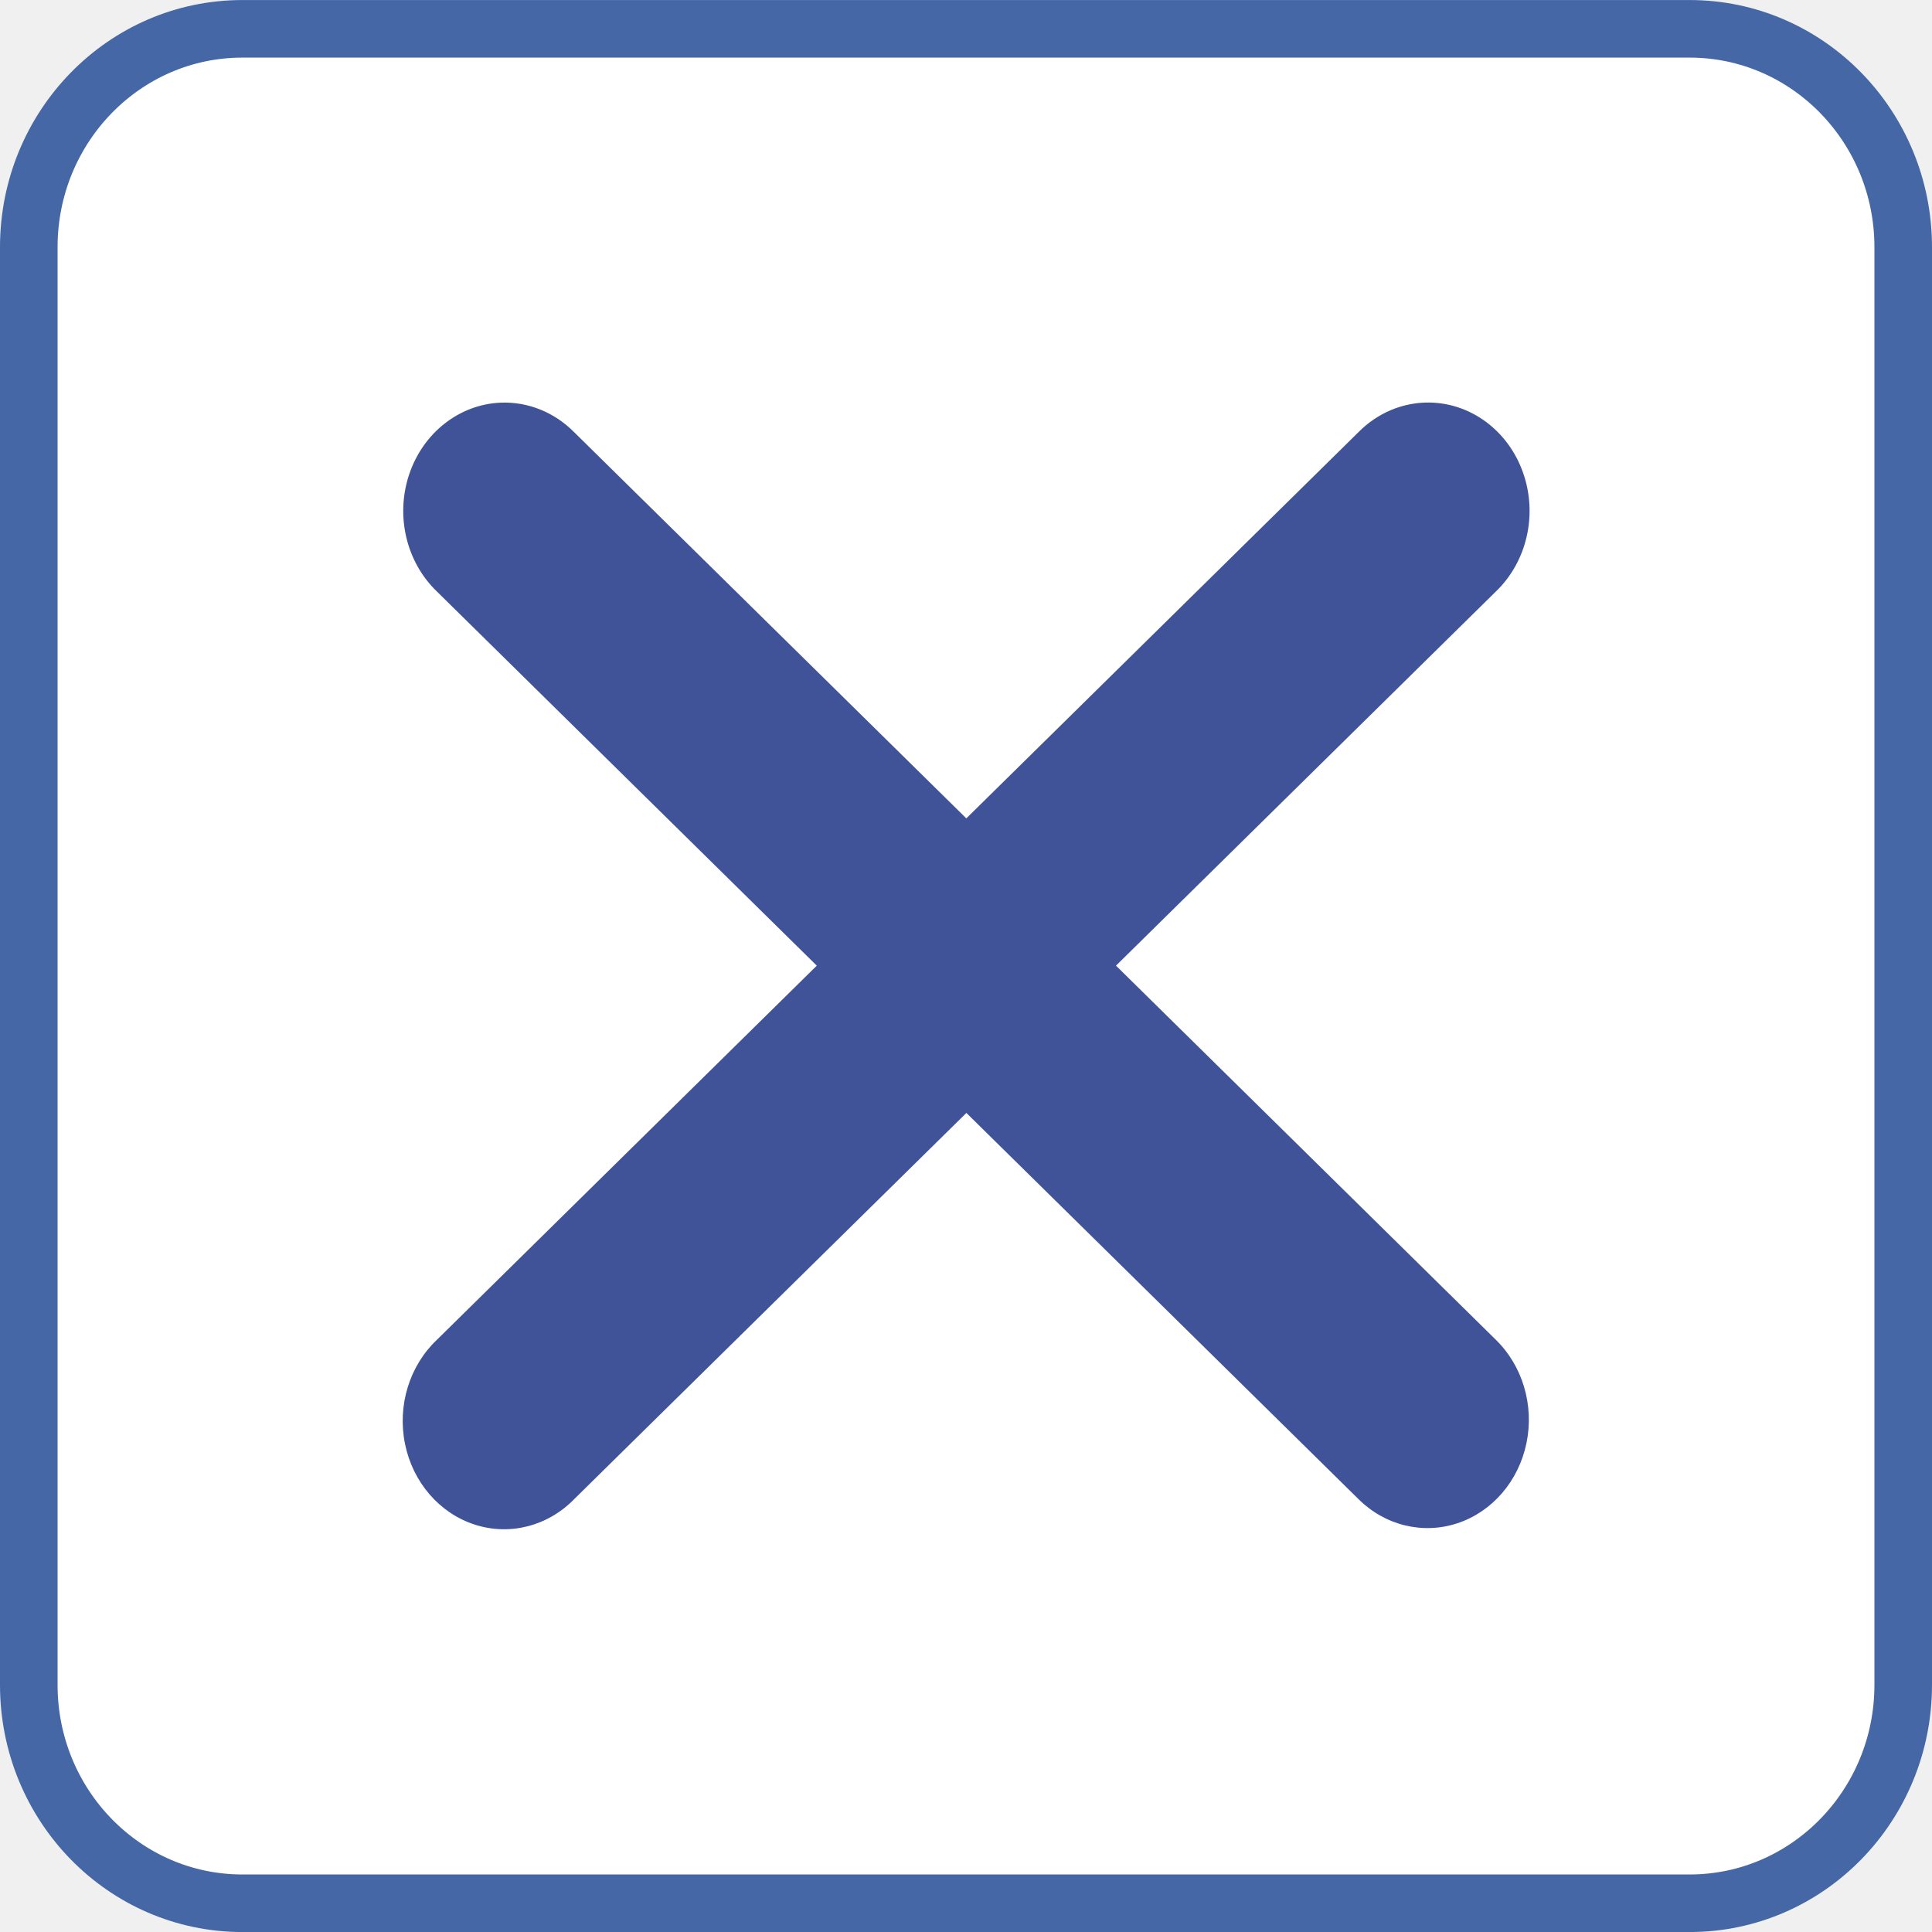
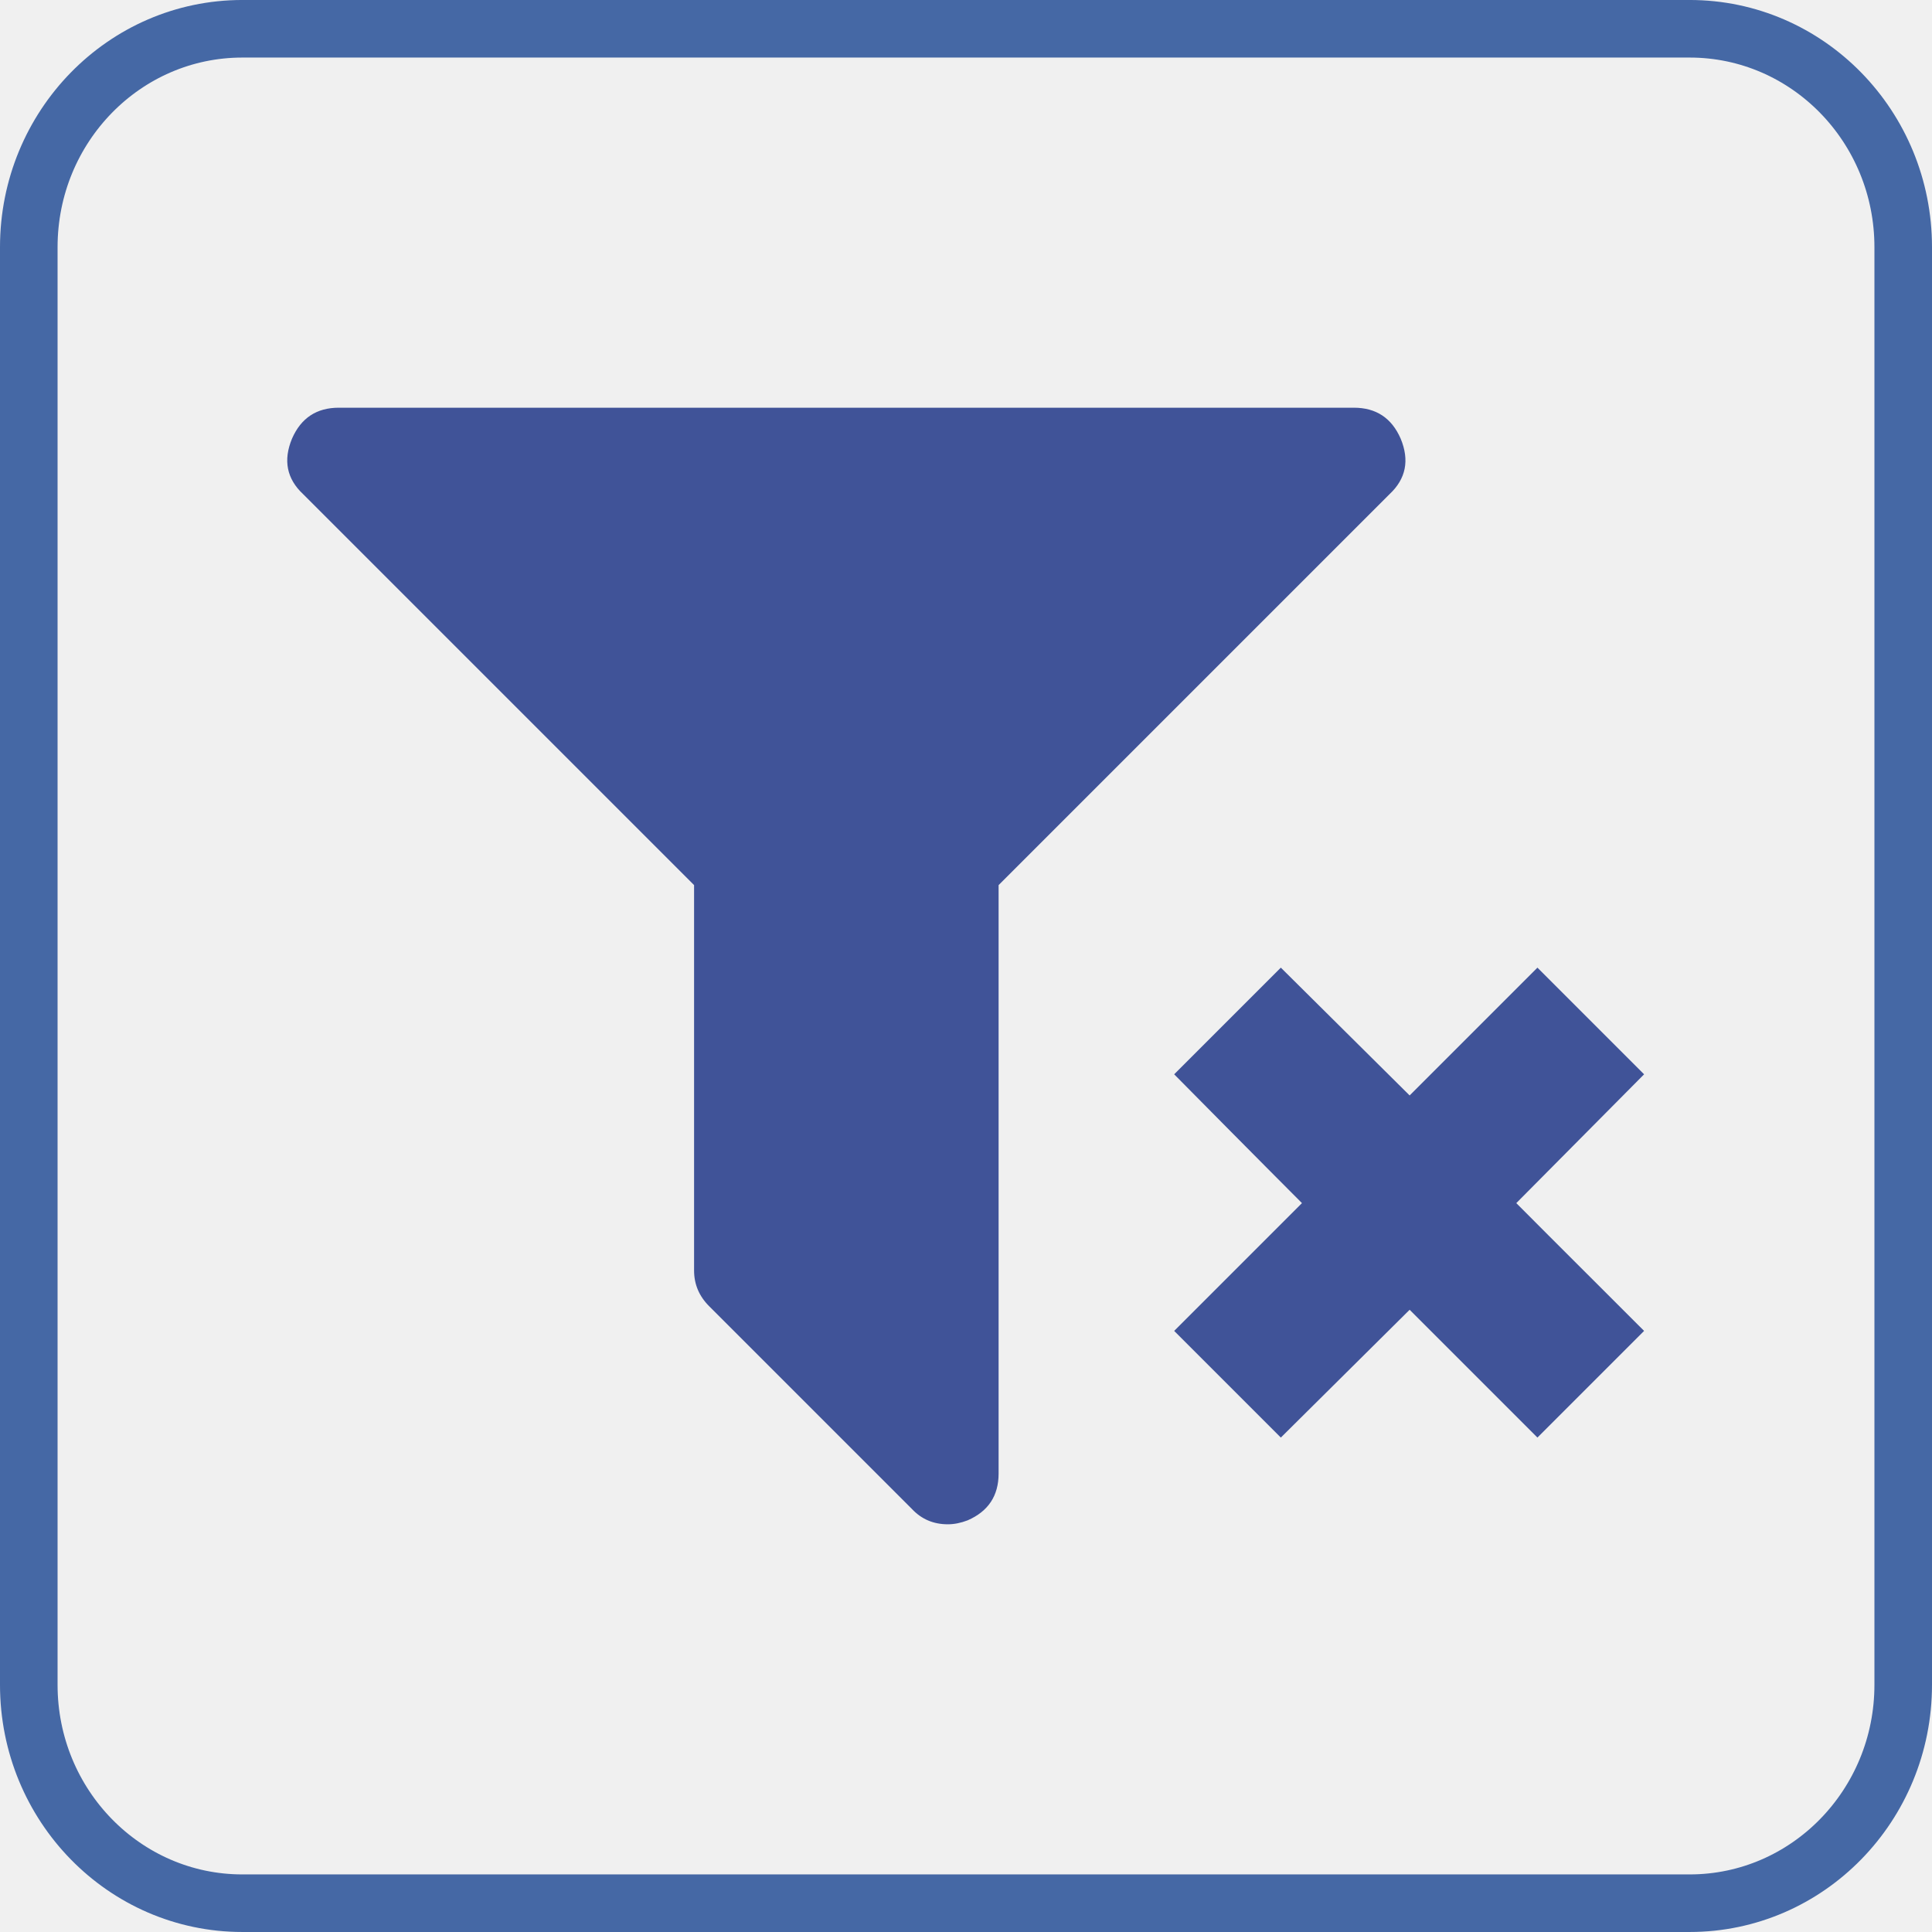
- <svg xmlns="http://www.w3.org/2000/svg" width="8.467mm" height="8.467mm" viewBox="0 0 30 30" id="svg4233" version="1.1">
-   <defs id="defs4235" />
-   <g id="layer1" transform="translate(1029.891,-698.7294)">
-     <rect style="opacity:1;fill:#ffffff;fill-opacity:1;stroke:#4567a5;stroke-width:0.894;stroke-miterlimit:4;stroke-dasharray:none;stroke-opacity:1" id="rect3364" width="29.106" height="29.106" x="-1029.444" y="699.177" rx="3.316" ry="3.391" />
-     <path style="color:#000000;font-style:normal;font-variant:normal;font-weight:normal;font-stretch:normal;font-size:medium;line-height:normal;font-family:sans-serif;text-indent:0;text-align:start;text-decoration:none;text-decoration-line:none;text-decoration-style:solid;text-decoration-color:#000000;letter-spacing:normal;word-spacing:normal;text-transform:none;direction:ltr;block-progression:tb;writing-mode:lr-tb;baseline-shift:baseline;text-anchor:start;white-space:normal;clip-rule:nonzero;display:inline;overflow:visible;visibility:visible;opacity:1;isolation:auto;mix-blend-mode:normal;color-interpolation:sRGB;color-interpolation-filters:linearRGB;solid-color:#000000;solid-opacity:1;fill:#405398;fill-opacity:1;fill-rule:evenodd;stroke:none;stroke-width:6;stroke-linecap:round;stroke-linejoin:miter;stroke-miterlimit:4;stroke-dasharray:none;stroke-dashoffset:0;stroke-opacity:1;color-rendering:auto;image-rendering:auto;shape-rendering:auto;text-rendering:auto;enable-background:accumulate" d="m -1007.699,704.98 a 1.574,1.682 0 0 0 -1.1,0.462 l -6.087,5.995 -6.088,-5.995 a 1.574,1.682 0 0 0 -1.147,-0.46 1.574,1.682 0 0 0 -0.984,2.934 l 5.897,5.808 -5.897,5.808 a 1.574,1.682 0 1 0 2.132,2.474 l 6.088,-5.995 6.087,5.995 a 1.574,1.682 0 1 0 2.133,-2.474 l -5.897,-5.808 5.897,-5.808 a 1.574,1.682 0 0 0 -1.033,-2.936 z" id="path4135" />
+ <svg xmlns="http://www.w3.org/2000/svg" width="8.467mm" height="8.467mm" viewBox="0 0 30 30" id="svg4263" version="1.1">
+   <defs id="defs4265" />
+   <g id="layer1" transform="translate(-102.205,-224.0682)">
+     <rect style="opacity:1;fill:none;fill-opacity:1;stroke:#4568a5;stroke-width:0.894;stroke-miterlimit:4;stroke-dasharray:none;stroke-opacity:1" id="rect3364" width="29.106" height="29.106" x="102.652" y="224.515" rx="3.316" ry="3.391" />
+     <g id="g4908">
+       <g style="fill:#405398;fill-opacity:1;stroke:#b00000;stroke-opacity:1" id="g3015-8" transform="matrix(0.01231412,0,0,-0.01231412,106.6778,246.1611)">
+         <path id="path3017-4" transform="matrix(1,0,0,-1,-184.2373,1457.898)" d="m 248.236,177.898 c -28,0 -47.667,13 -59,39 -11.333,27.333 -6.667,50.667 14,70 l 493,493 0,486 c 0,17.333 6.333,32.333 19,45 l 256,256 c 12,12.667 27,19 45,19 8,0 16.333,-1.667 25,-5 26,-11.333 39,-31 39,-59 l 0,-742 493,-493 c 20.667,-19.333 25.333,-42.667 14,-70 -11.333,-26 -31,-39 -59,-39 z" style="fill:#405398;fill-opacity:1;stroke:#b00000;stroke-width:0;stroke-miterlimit:4;stroke-dasharray:none;stroke-opacity:1" />
+       </g>
+       <text id="text4870" y="246.734" x="119.499" style="font-style:normal;font-weight:normal;font-size:43.834px;line-height:125%;font-family:sans-serif;letter-spacing:0px;word-spacing:0px;fill:#405398;fill-opacity:1;stroke:none;stroke-width:1px;stroke-linecap:butt;stroke-linejoin:miter;stroke-opacity:1" xml:space="preserve">
+         <tspan style="font-weight:normal;font-size:10.959px;fill:#405398;fill-opacity:1" y="246.734" x="119.499" id="tspan4872">✖</tspan>
+       </text>
+     </g>
  </g>
</svg>
